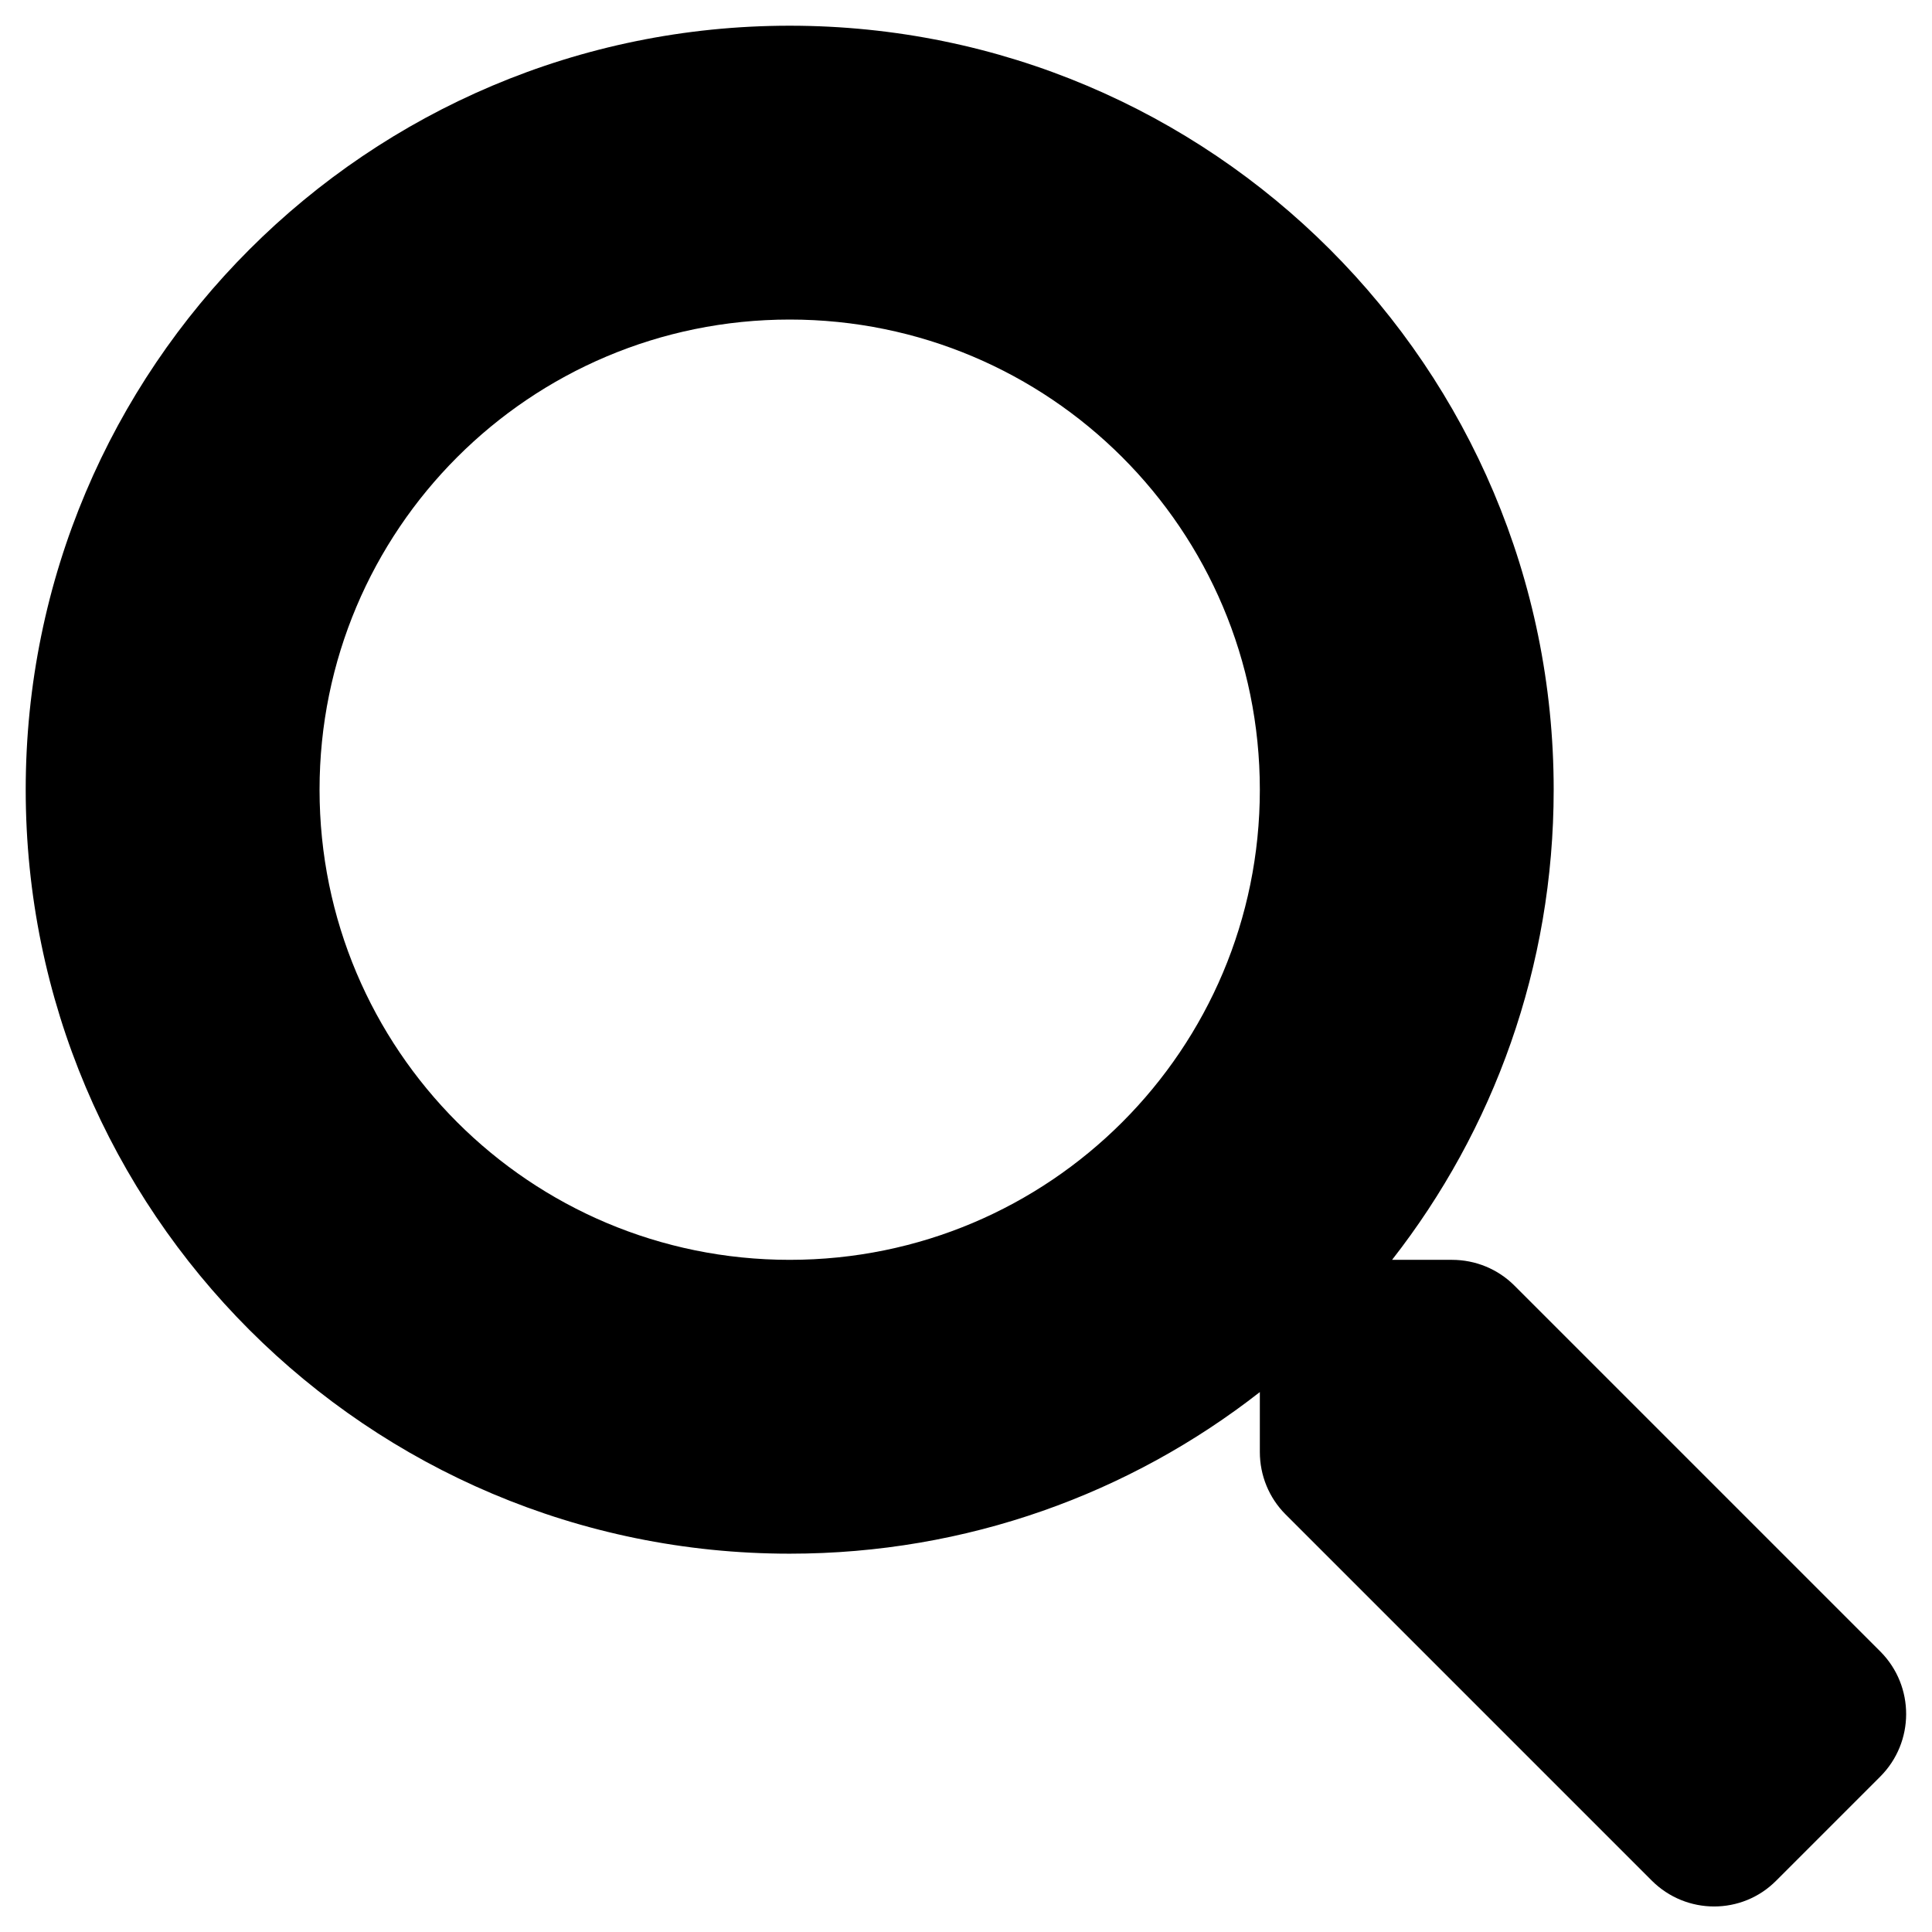
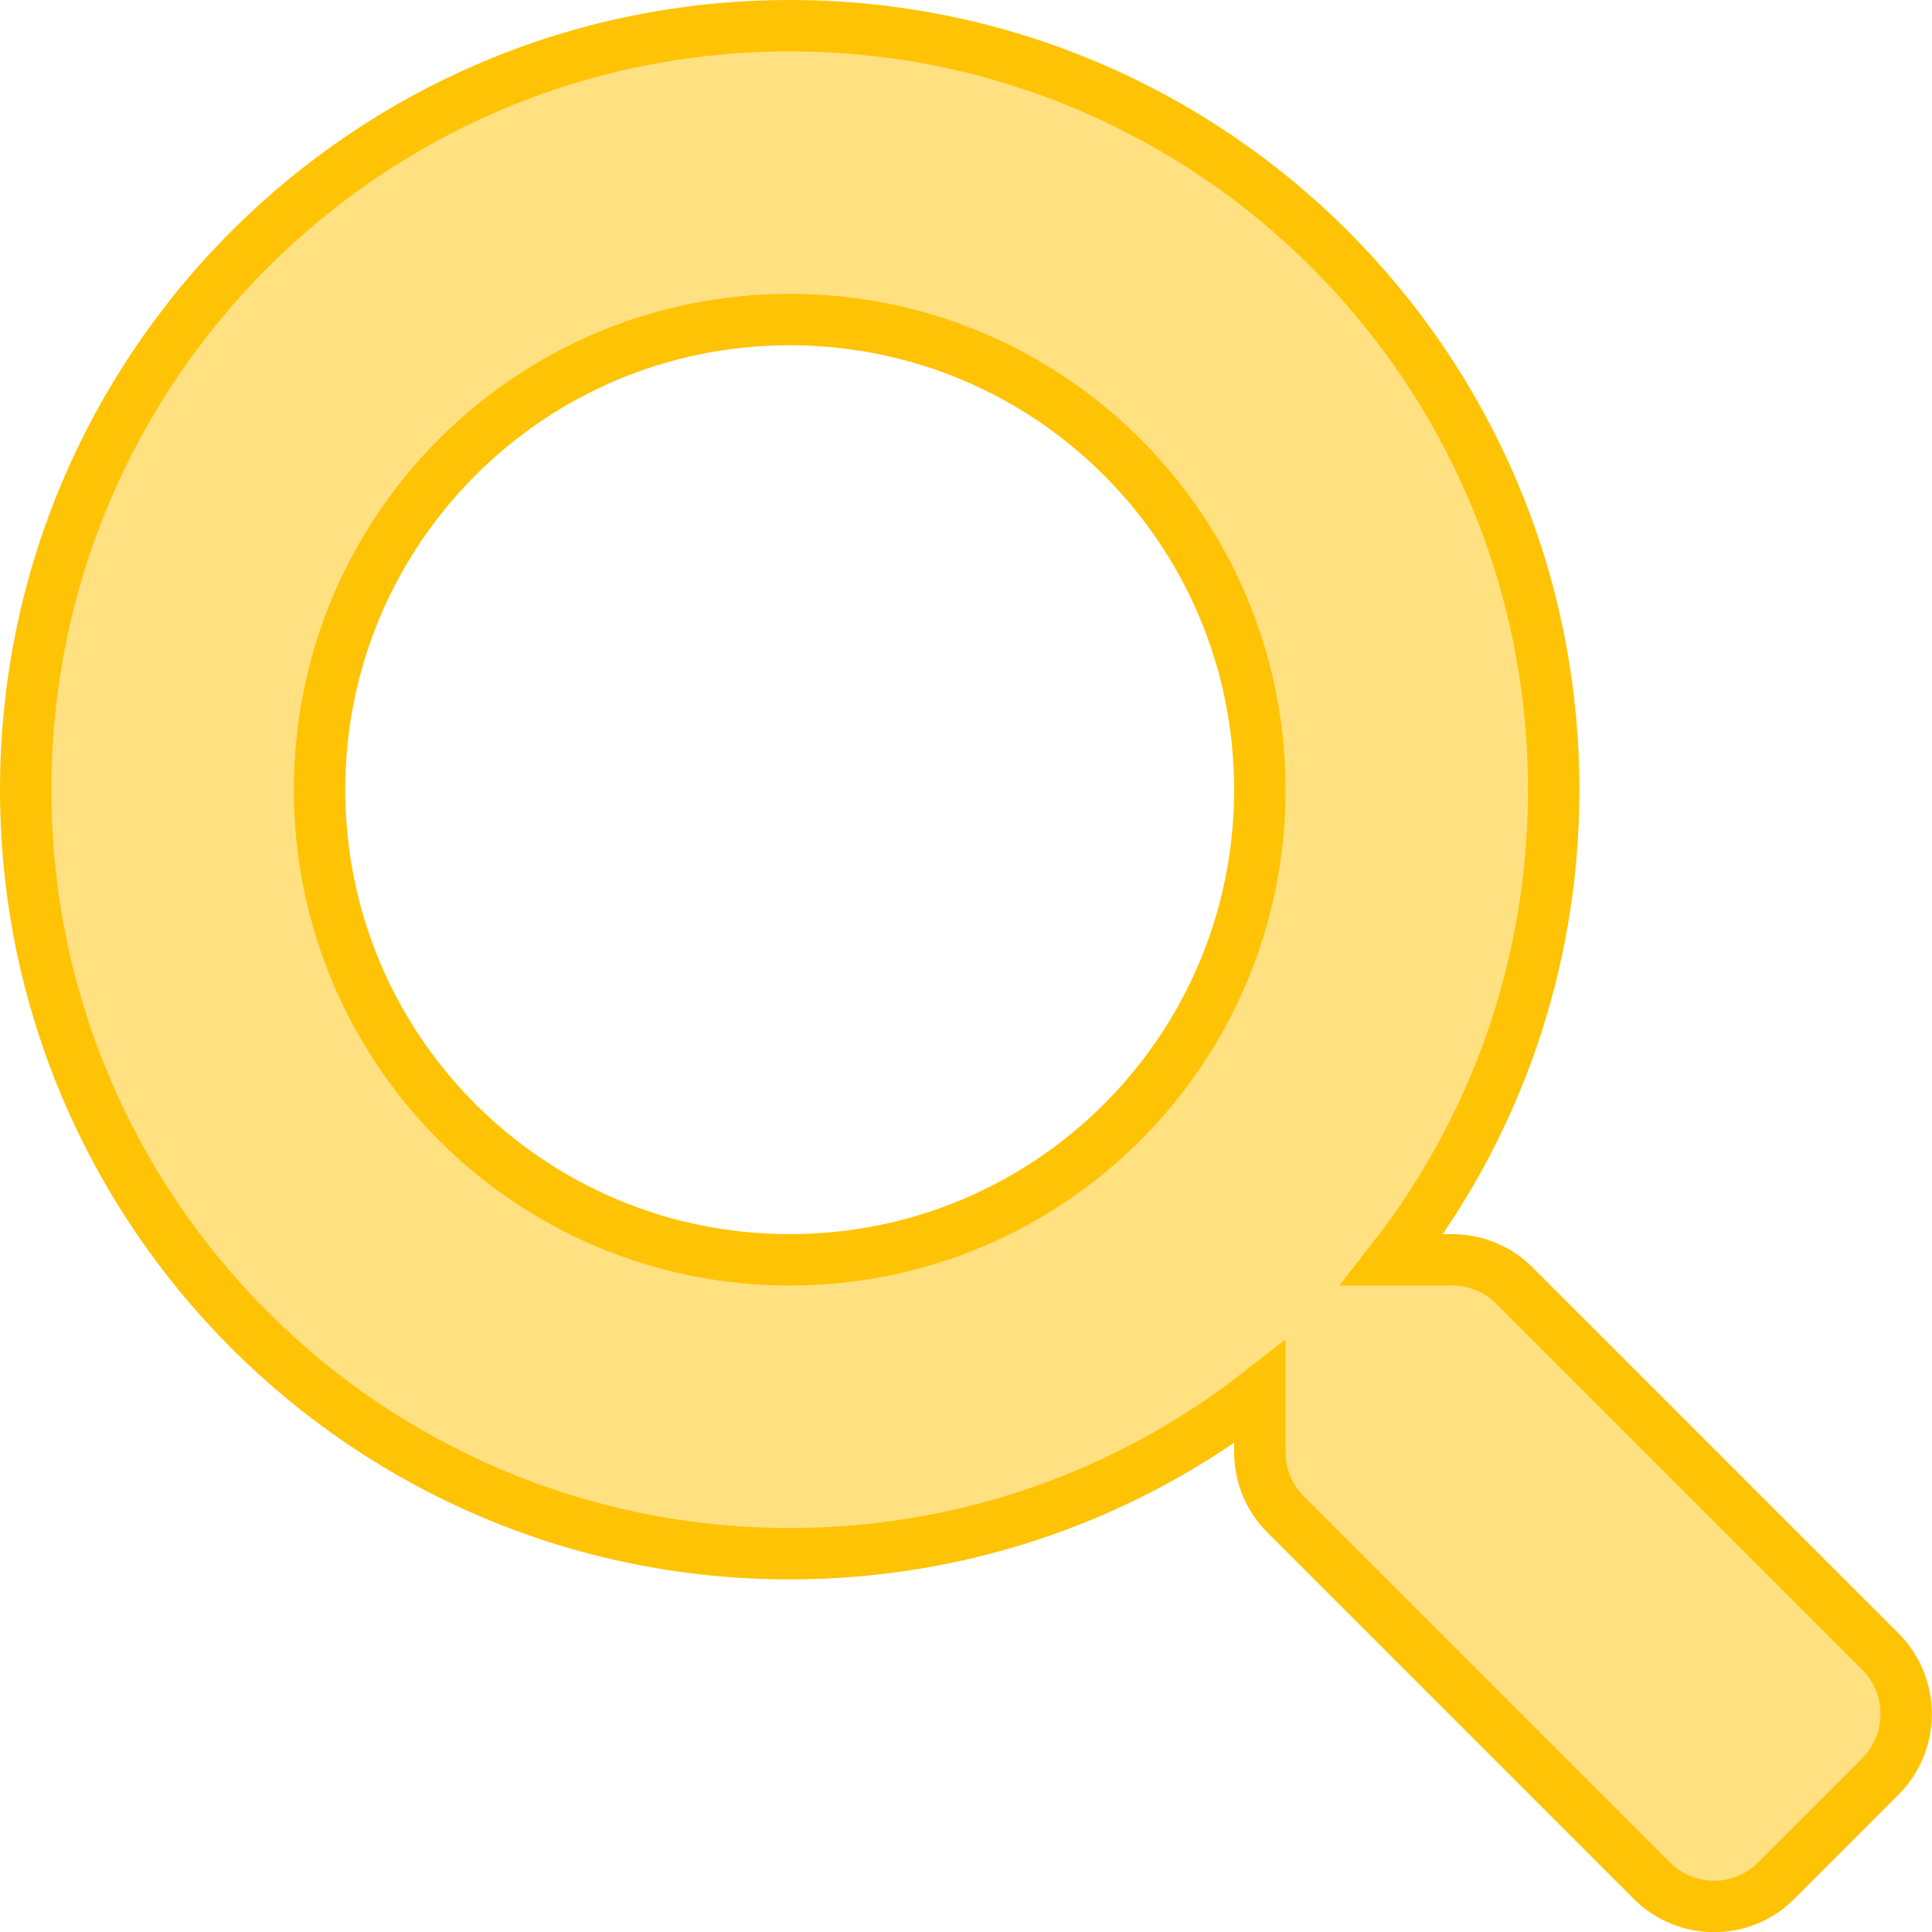
<svg xmlns="http://www.w3.org/2000/svg" xmlns:html="http://www.w3.org/1999/xhtml" aria-hidden="true" focusable="false" role="img" viewBox="-7 -7 526 526">
+   <style type="text/css">
+     .fill-accent-lighter { fill: #ffe182; }
+     .fill-accent-lightest { fill: #fff0c0; }
+     .stroke-accent { stroke: #ffc306; }
+     .home-scene-feature-icon { stroke-width: 14px; }
+     </style>
  <html:link rel="stylesheet" href="/images.css" type="text/css" />
  <path class="home-scene-feature-icon fill-accent-lighter stroke-accent" d="M505 442.7L405.3 343c-4.5-4.5-10.6-7-17-7H372c27.6-35.3 44-79.7 44-128C416 93.1 322.9 0 208 0S0 93.1 0 208s93.1 208 208 208c48.3 0 92.7-16.4 128-44v16.3c0 6.4 2.5 12.5 7 17l99.7 99.7c9.4 9.4 24.6 9.4 33.9 0l28.3-28.3c9.4-9.4 9.4-24.6.1-34zM208 336c-70.7 0-128-57.2-128-128 0-70.7 57.2-128 128-128 70.7 0 128 57.2 128 128 0 70.7-57.2 128-128 128z" />
</svg>
